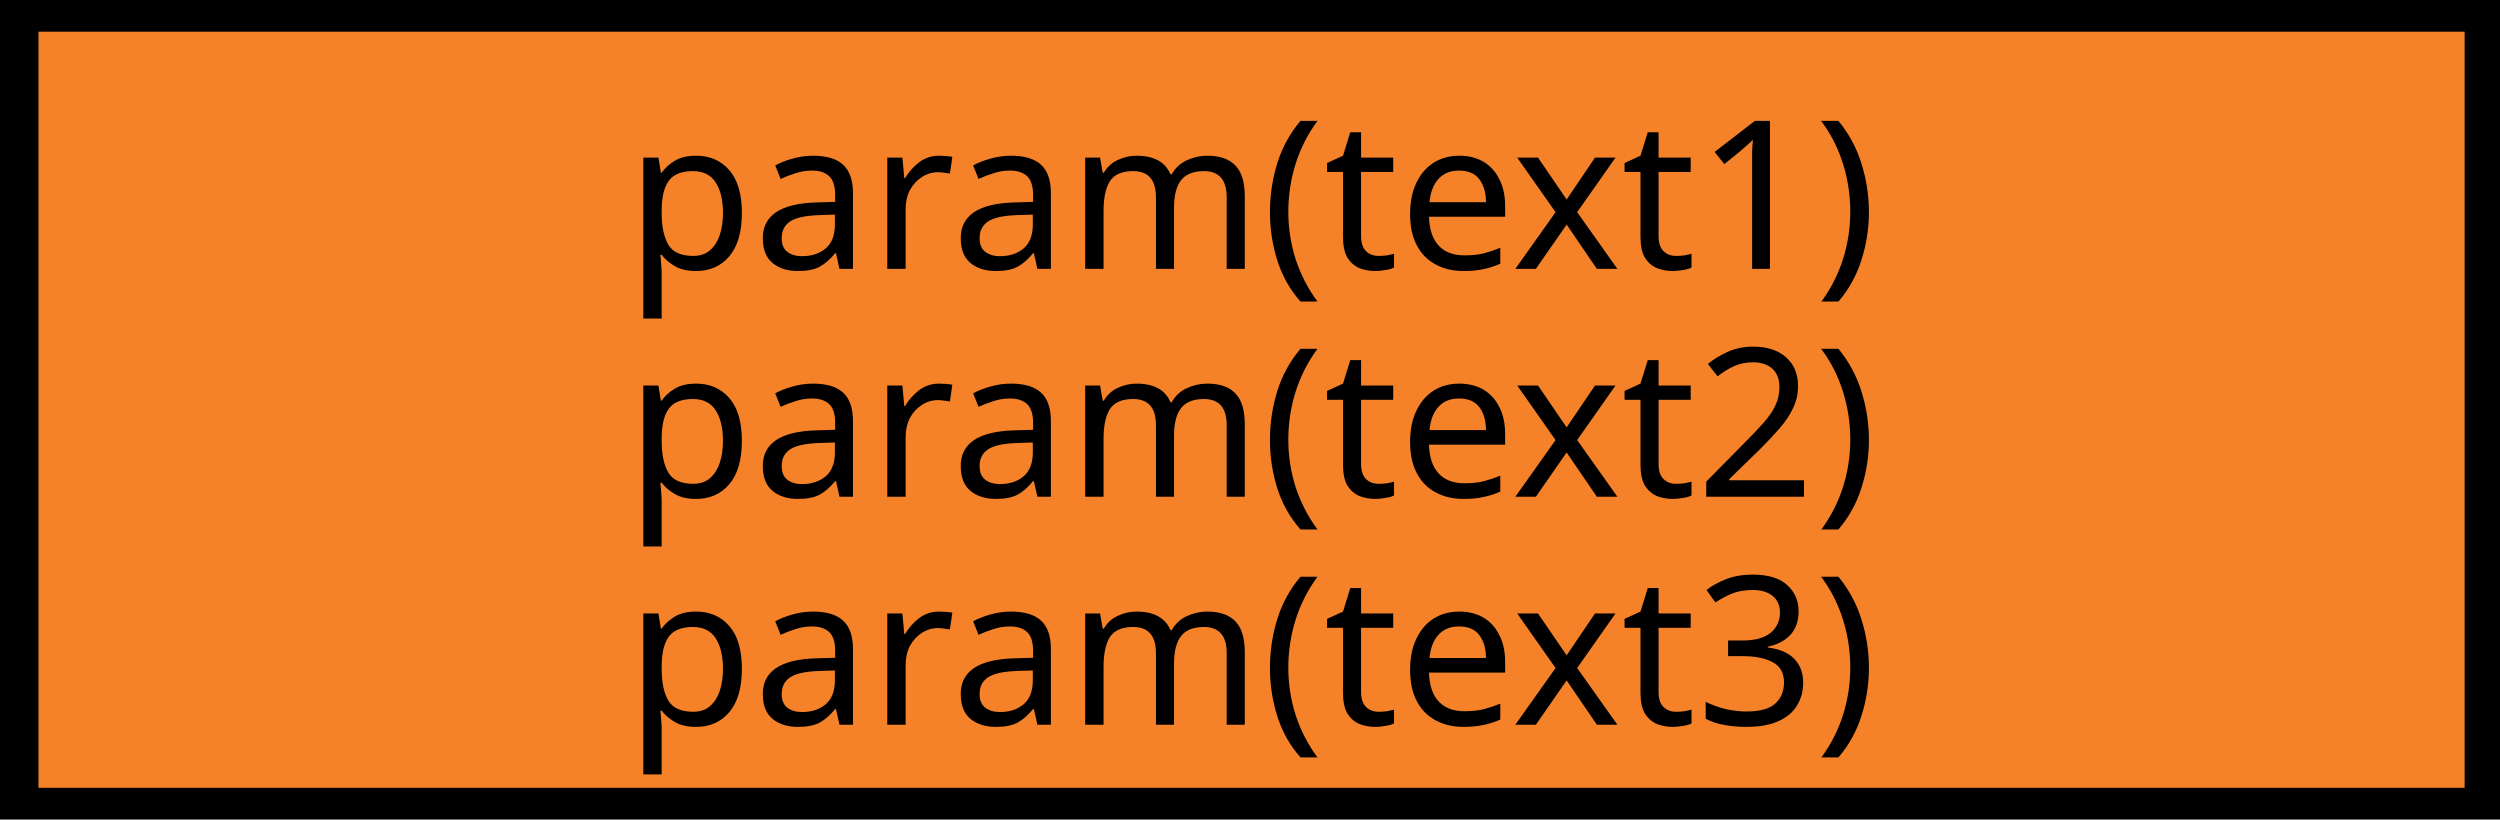
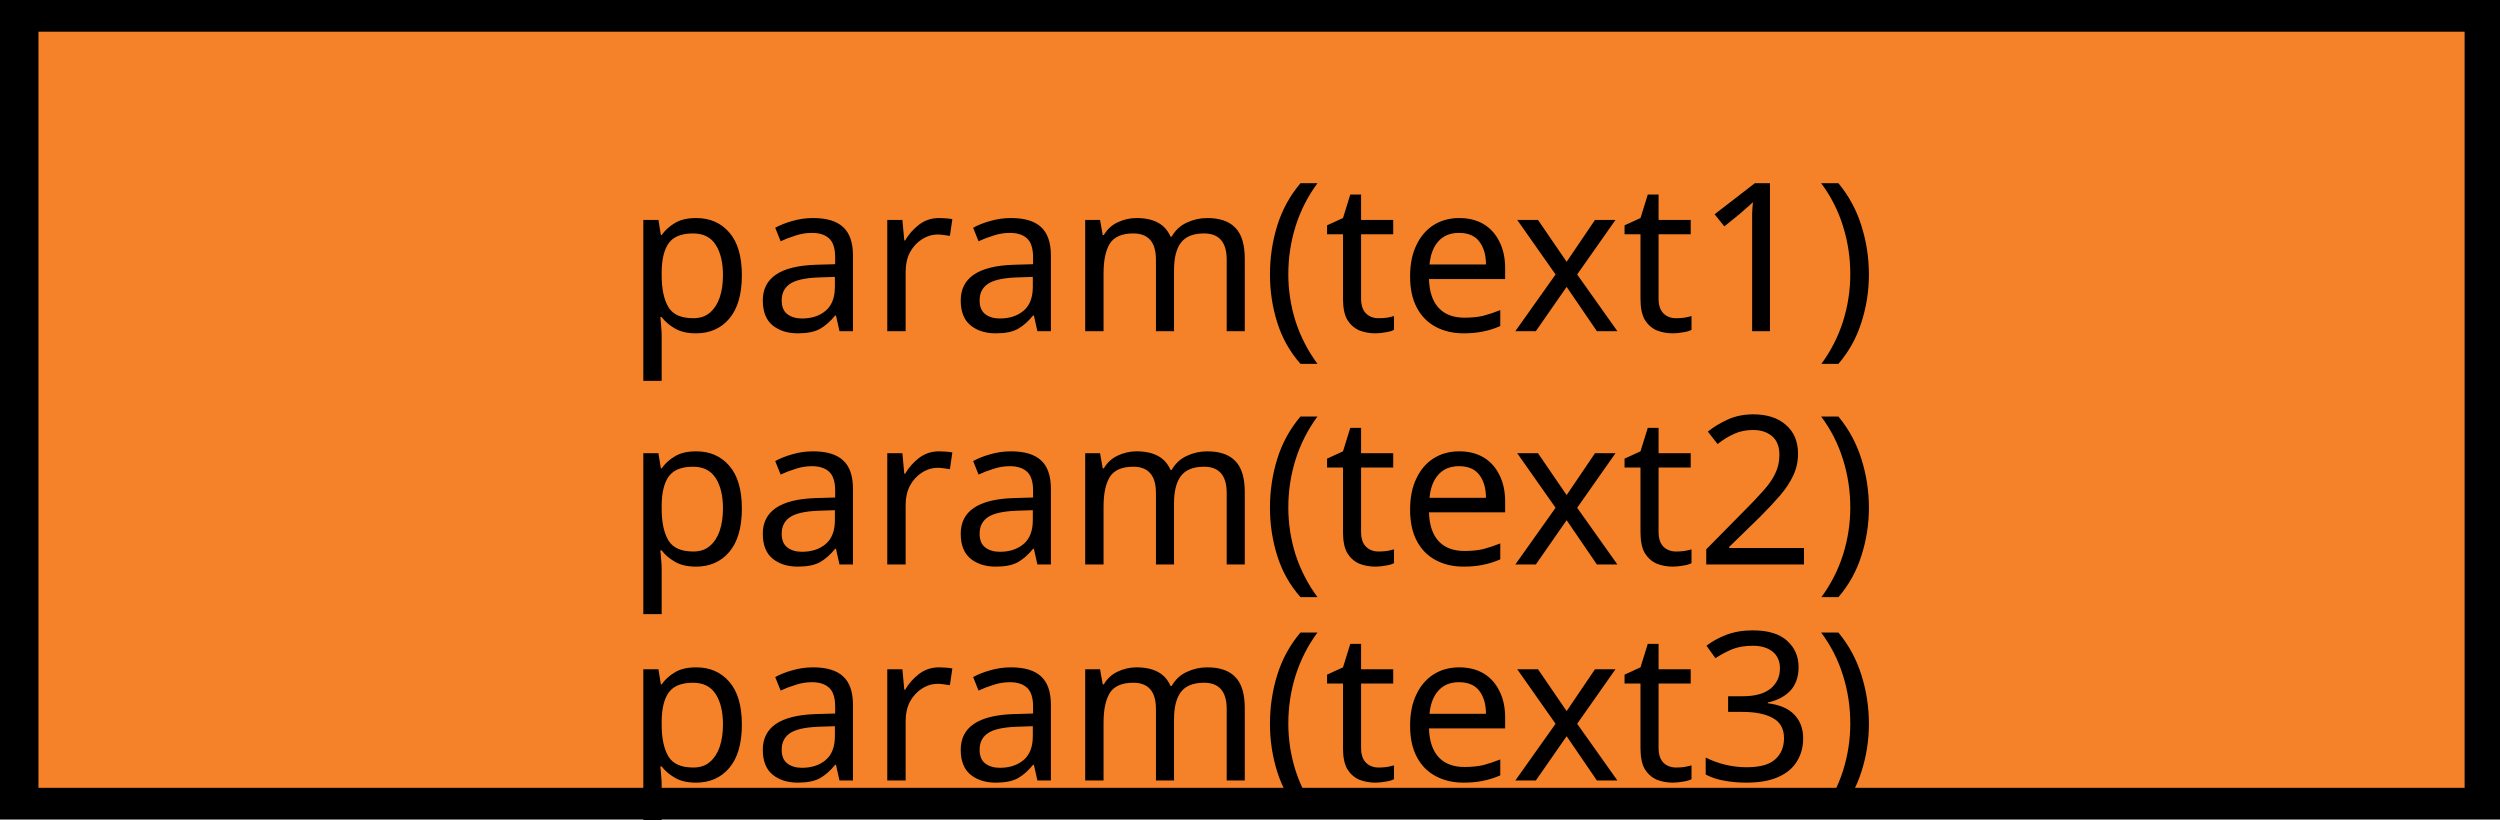
<svg xmlns="http://www.w3.org/2000/svg" width="144.667" height="47.422" version="1.1" id="svg676">
  <defs id="defs680">
    <rect x="4.762" y="-79.223" width="97.838" height="24.676" id="rect18240" />
    <rect x="4.762" y="-79.223" width="117.434" height="14.452" id="rect18240-1" />
    <rect x="4.762" y="-79.223" width="117.434" height="14.452" id="rect18240-1-4" />
  </defs>
  <g display="none" overflow="visible" y="0" x="0" height="100%" width="100%" id="canvasGrid" transform="translate(-0.3623937,-0.05756582)">
    <rect fill="url(#gridpattern)" stroke-width="0" y="0" x="0" height="172.542%" width="100%" id="rect663" style="stroke:#000000;stroke-opacity:1" />
  </g>
  <g id="g1514" transform="scale(1,0.9820961)">
    <rect style="fill:#000000;fill-opacity:1;stroke:none;stroke-width:1.614;stroke-opacity:1;paint-order:markers fill stroke" id="rect32430" width="144.667" height="48.287" x="0" y="0" />
    <rect style="fill:#f58228;fill-opacity:1;stroke-width:1.214;paint-order:markers fill stroke" id="rect11978" width="140.393" height="44.551" x="2.226" y="1.868" />
  </g>
-   <text xml:space="default" dominant-baseline="middle" text-anchor="middle" font-family="sans-serif" font-size="12.005px" id="svg_14" y="11.394" x="72.416" fill="#ffffff" style="clip-rule:evenodd;fill-rule:evenodd;stroke-width:0.171">
+   <text xml:space="default" dominant-baseline="middle" text-anchor="middle" font-family="sans-serif" font-size="12.005px" id="svg_14" y="15" x="72.416" fill="#ffffff" style="clip-rule:evenodd;fill-rule:evenodd;stroke-width:0.171">
    <tspan style="font-style:normal;font-variant:normal;font-weight:normal;font-stretch:normal;font-family:sans-serif;-inkscape-font-specification:sans-serif;fill:#000000;fill-opacity:1" id="tspan34346">param(text1)</tspan>
  </text>
-   <text xml:space="default" dominant-baseline="middle" text-anchor="middle" font-family="sans-serif" font-size="12.005px" id="svg_14-8" y="24.583" x="72.416" fill="#ffffff" style="clip-rule:evenodd;fill-rule:evenodd;stroke-width:0.171">
+   <text xml:space="default" dominant-baseline="middle" text-anchor="middle" font-family="sans-serif" font-size="12.005px" id="svg_14-8" y="28.5" x="72.416" fill="#ffffff" style="clip-rule:evenodd;fill-rule:evenodd;stroke-width:0.171">
    <tspan style="font-style:normal;font-variant:normal;font-weight:normal;font-stretch:normal;font-family:sans-serif;-inkscape-font-specification:sans-serif;fill:#000000;fill-opacity:1" id="tspan34346-6">param(text2)</tspan>
  </text>
-   <text xml:space="default" dominant-baseline="middle" text-anchor="middle" font-family="sans-serif" font-size="12.005px" id="svg_14-8-6" y="37.772" x="72.416" fill="#ffffff" style="clip-rule:evenodd;fill-rule:evenodd;stroke-width:0.171">
+   <text xml:space="default" dominant-baseline="middle" text-anchor="middle" font-family="sans-serif" font-size="12.005px" id="svg_14-8-6" y="41" x="72.416" fill="#ffffff" style="clip-rule:evenodd;fill-rule:evenodd;stroke-width:0.171">
    <tspan style="font-style:normal;font-variant:normal;font-weight:normal;font-stretch:normal;font-family:sans-serif;-inkscape-font-specification:sans-serif;fill:#000000;fill-opacity:1" id="tspan34346-6-0">param(text3)</tspan>
  </text>
</svg>
